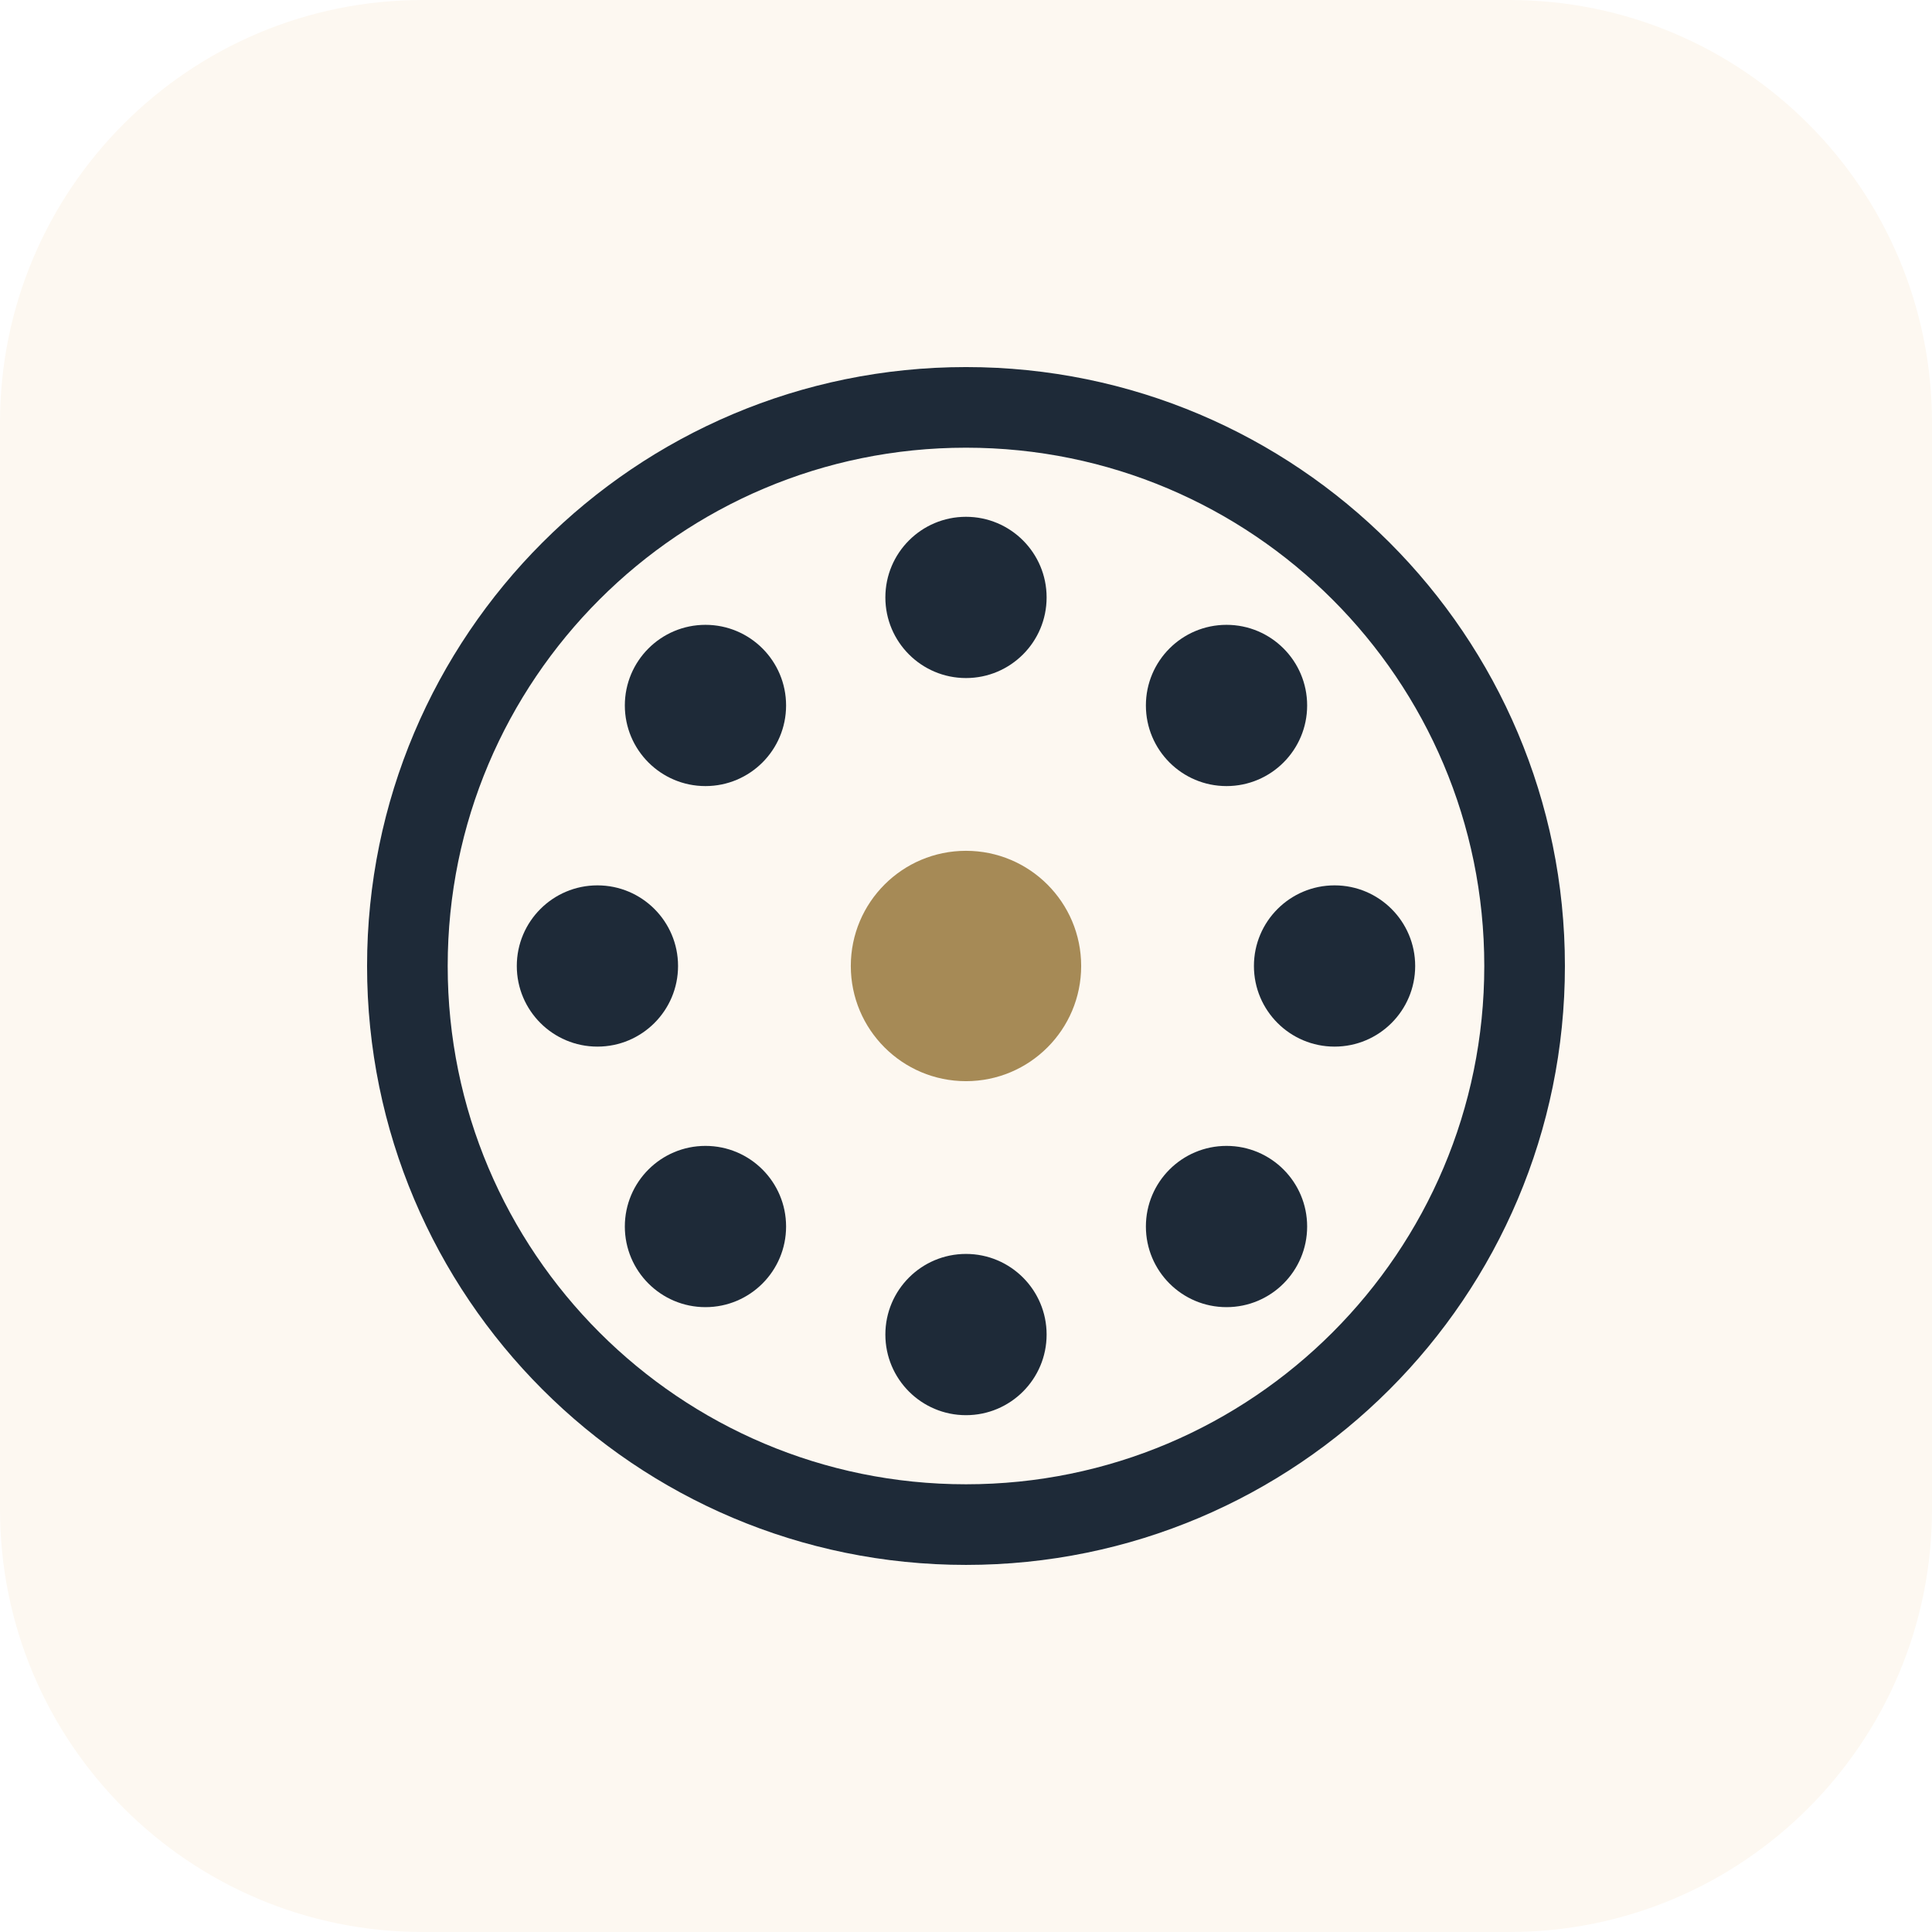
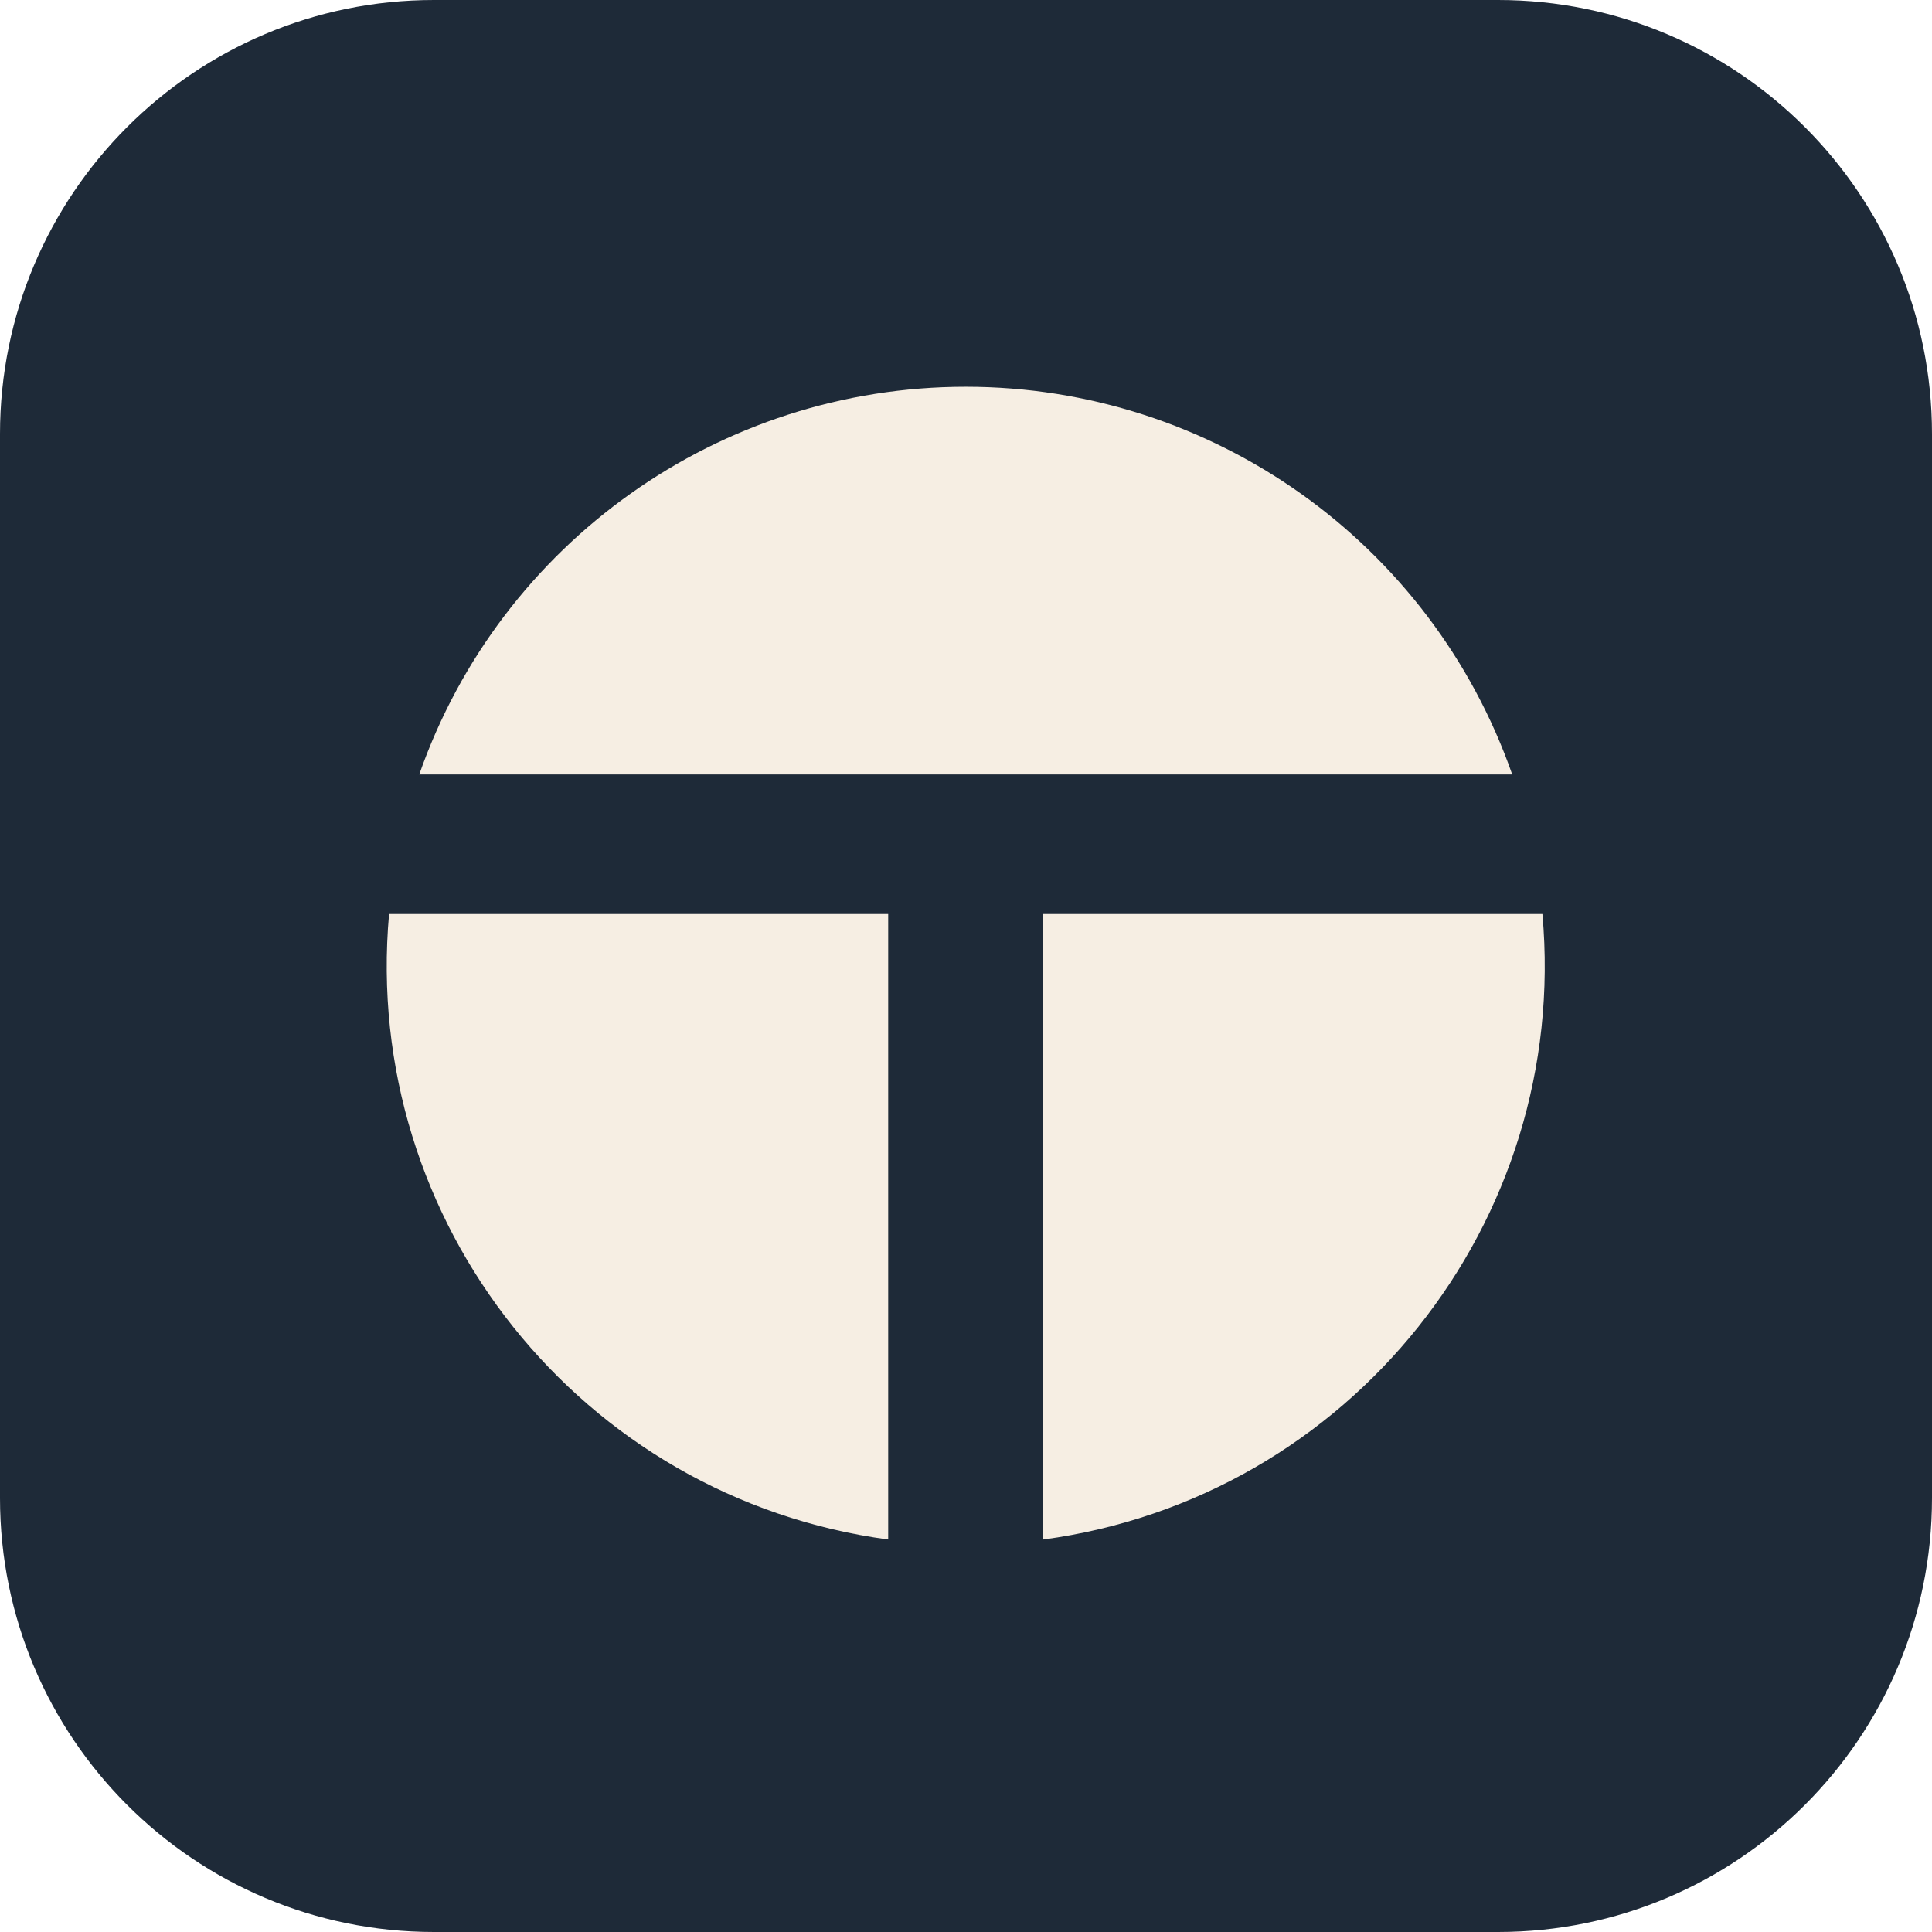
- <svg xmlns="http://www.w3.org/2000/svg" viewBox="0 0 512 512" width="512" height="512" role="img" aria-label="Tholos">
-   <rect width="512" height="512" rx="112" fill="#FDF8F1" />
-   <g transform="translate(60.65 60.65) scale(6.1046)">
-     <circle cx="32" cy="32" r="24.25" fill="none" stroke-width="3.5" stroke="#1E2A38" />
-     <circle cx="32" cy="16" r="3.5" fill="#1E2A38" />
-     <circle cx="43.31" cy="20.69" r="3.5" fill="#1E2A38" />
-     <circle cx="48" cy="32" r="3.5" fill="#1E2A38" />
-     <circle cx="43.31" cy="43.31" r="3.5" fill="#1E2A38" />
-     <circle cx="32" cy="48" r="3.5" fill="#1E2A38" />
-     <circle cx="20.69" cy="43.31" r="3.5" fill="#1E2A38" />
-     <circle cx="16" cy="32" r="3.5" fill="#1E2A38" />
-     <circle cx="20.69" cy="20.69" r="3.5" fill="#1E2A38" />
-     <circle cx="32" cy="32" r="5" fill="#A68A56" />
+ <svg xmlns="http://www.w3.org/2000/svg" viewBox="0 0 1024 1024" width="1024" height="1024" role="img" aria-labelledby="title">
+   <rect width="1024" height="1024" rx="230" fill="#1E2A38" />
+   <g transform="translate(161.14 161.14) scale(2.74)">
+     <path fill="#F6EEE3" d="M22.29 91A112 112 0 0 1 233.71 91ZM113 118H16.45A112 112 0 0 0 113 238.99ZM143 118V238.99A112 112 0 0 0 239.55 118Z" />
  </g>
</svg>
